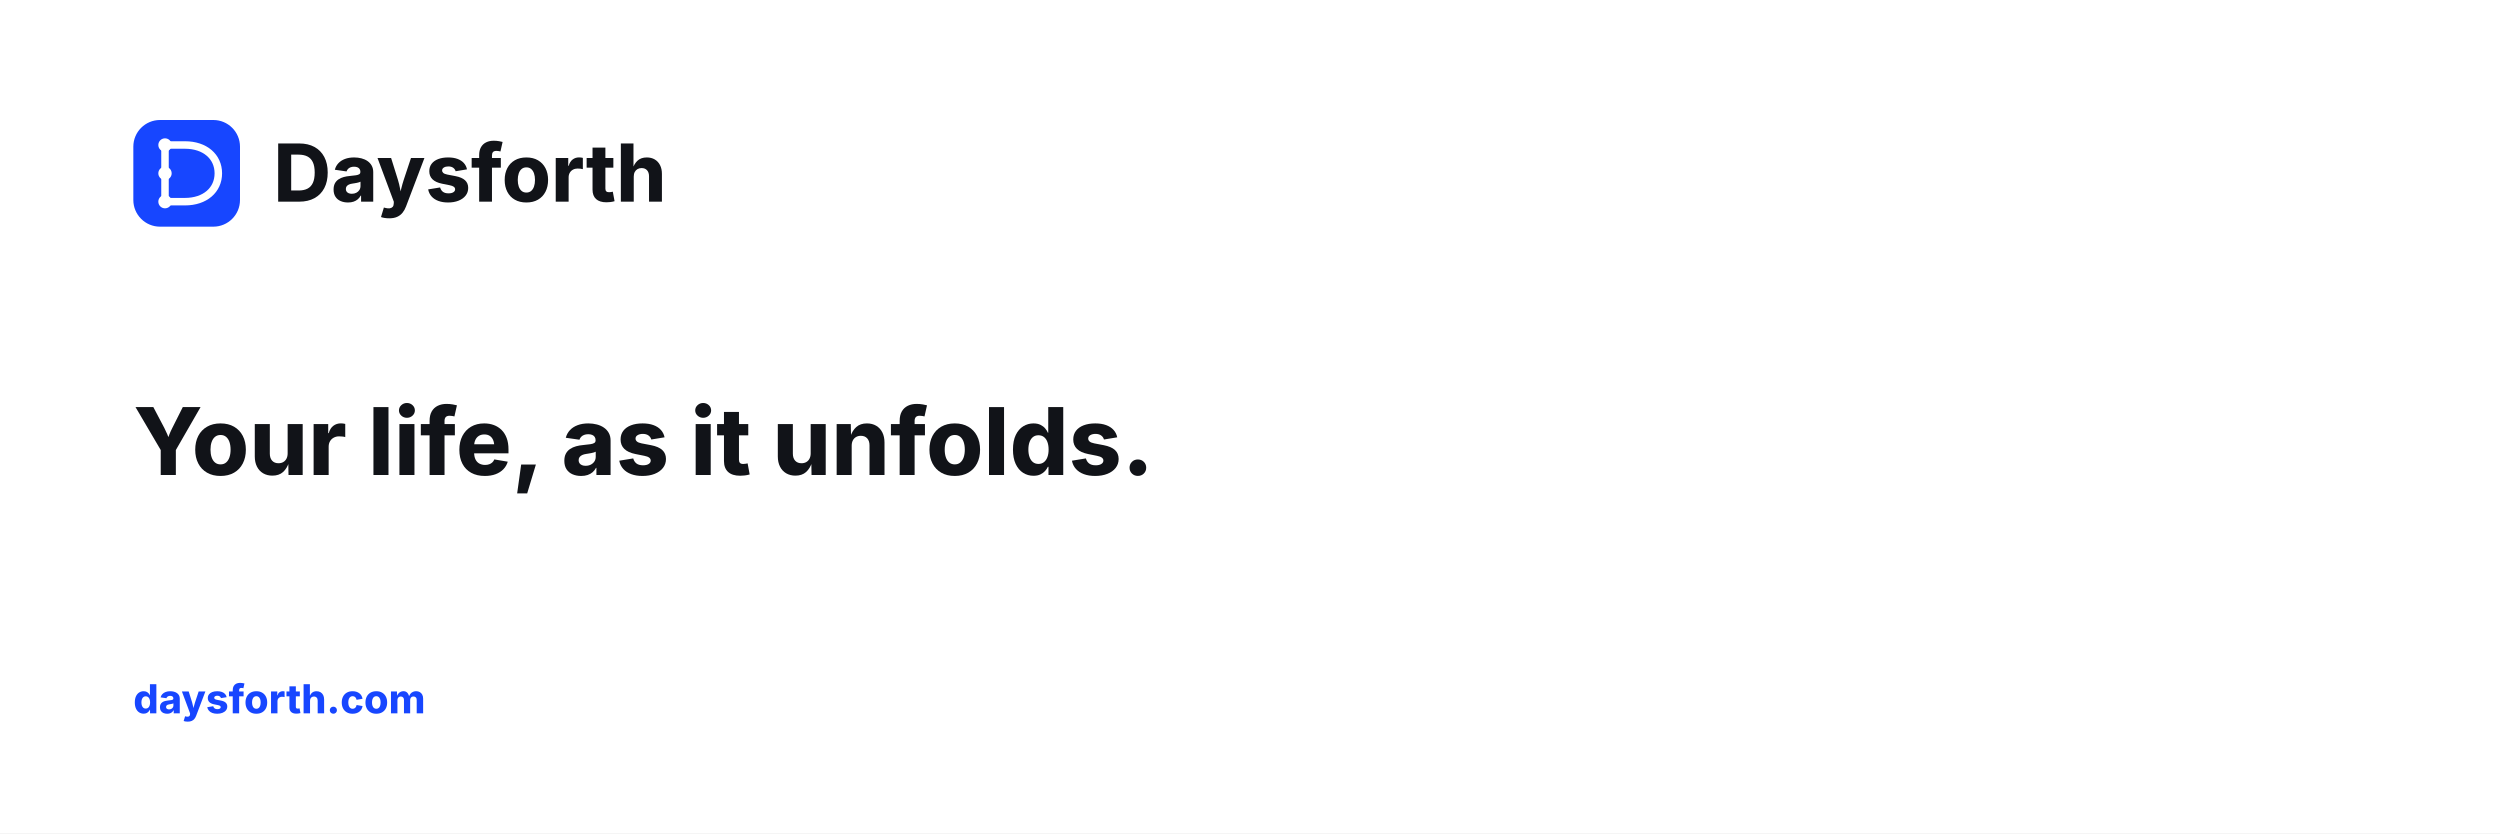
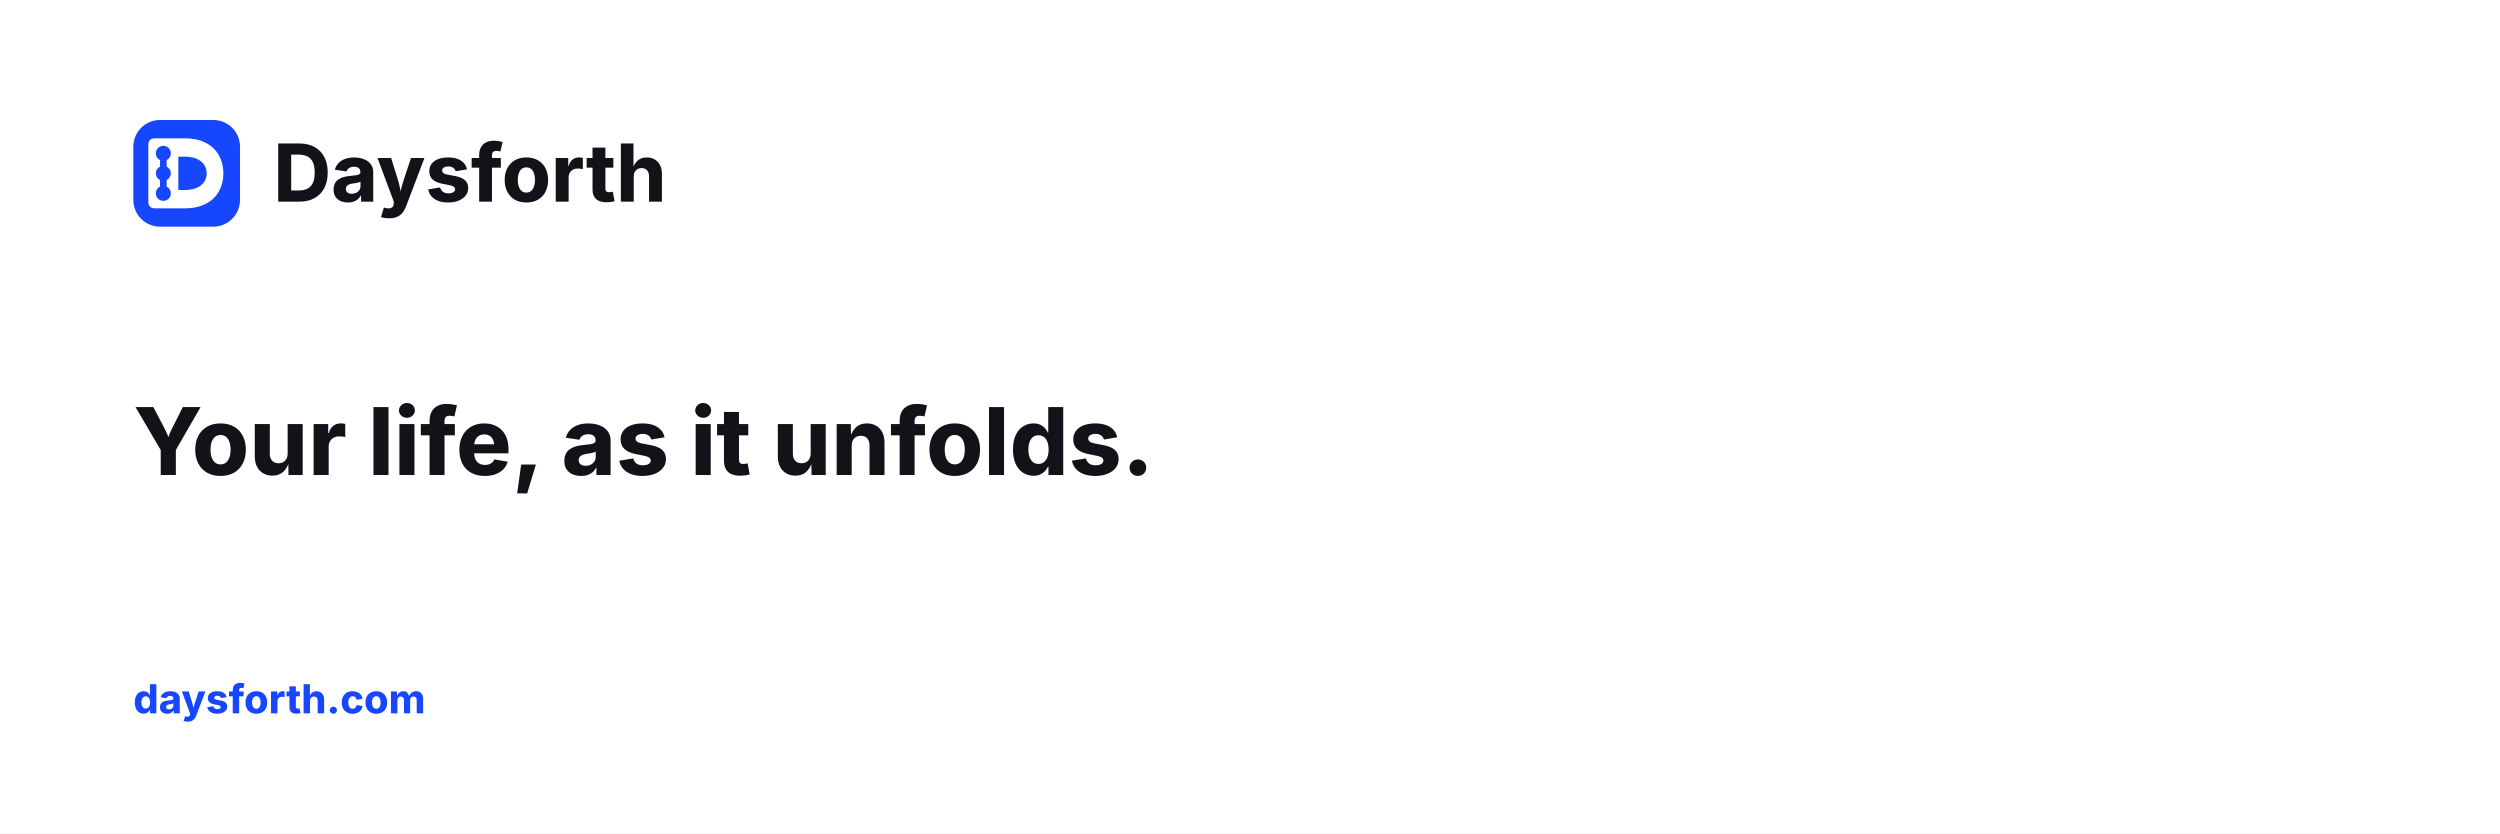
<svg xmlns="http://www.w3.org/2000/svg" viewBox="0 0 1500 500" role="img" aria-label="Daysforth profile banner">
  <rect width="1500" height="500" fill="#ffffff" />
  <g transform="translate(80 72)">
    <rect width="64" height="64" rx="16" fill="#1746ff" />
-     <path d="M19 15h12c12 0 20 7 20 17s-8 17-20 17H19V15" fill="none" stroke="#ffffff" stroke-width="4.5" stroke-linejoin="round" />
-     <circle cx="19" cy="15" r="4" fill="#ffffff" />
-     <circle cx="19" cy="32" r="4" fill="#ffffff" />
-     <circle cx="19" cy="49" r="4" fill="#ffffff" />
+     <path fill="#ffffff" fill-rule="evenodd" d="M13 11H31C46 11 54 20 54 32S46 53 31 53H13Q9 53 9 49V15Q9 11 13 11Z M27 22V42H31C39 42 44 38 44 32S39 22 31 22Z M18 15.5A4.5 4.5 0 0 1 20 24.031V27.969A4.5 4.5 0 0 1 20 36.031V39.969A4.5 4.5 0 1 1 16 39.969V36.031A4.5 4.5 0 0 1 16 27.969V24.031A4.5 4.5 0 0 1 18 15.5Z" />
    <g fill="#111318" transform="translate(84 49)">
      <path d="M662,0L270,0L270,286L647,286Q781,286,873,332.5Q965,379,1012,480.5Q1059,582,1059,745Q1059,909,1011.5,1010Q964,1111,872,1157.5Q780,1204,645,1204L263,1204L263,1490L664,1490Q890,1490,1053,1400.5Q1216,1311,1304,1144.5Q1392,978,1392,745Q1392,513,1304,346Q1216,179,1052.5,89.5Q889,0,662,0ZM457,1490L457,0L124,0L124,1490Z" transform="translate(0.000 0.000) scale(0.023438 -0.023438)" />
      <path d="M433,-21Q326,-21,242,16Q158,53,110.5,127Q63,201,63,311Q63,405,96.5,468Q130,531,188.5,570.5Q247,610,322,630.5Q397,651,481,658Q577,667,636,676Q695,685,722,704Q749,723,749,758L749,762Q749,805,730,834.5Q711,864,675,879.5Q639,895,587,895Q536,895,496.5,879.5Q457,864,431.5,836.5Q406,809,395,774L95,817Q120,913,185.5,983.5Q251,1054,353.5,1093Q456,1132,590,1132Q688,1132,776.5,1109Q865,1086,932.5,1039Q1000,992,1039,921.5Q1078,851,1078,756L1078,0L767,0L767,156L758,156Q729,101,683.5,61.5Q638,22,575.5,0.5Q513,-21,433,-21ZM530,202Q594,202,644,227.5Q694,253,723,297.5Q752,342,752,399L752,511Q737,503,713,495.5Q689,488,659.5,482Q630,476,601,471.5Q572,467,547,463Q494,456,456,438.5Q418,421,397.5,393Q377,365,377,324Q377,285,396.5,257.5Q416,230,450.5,216Q485,202,530,202Z" transform="translate(34.672 0.000) scale(0.023438 -0.023438)" />
      <path d="M115,-394L189,-150L231,-161Q293,-177,340,-170Q387,-163,413.5,-133.5Q440,-104,441,-55L444,-3L26,1118L374,1118L549,558Q583,446,603.5,334.5Q624,223,651,97L580,97Q607,223,634,335.5Q661,448,697,558L883,1118L1227,1118L756,-123Q722,-214,667.5,-282Q613,-350,530,-388Q447,-426,326,-426Q264,-426,207.5,-417Q151,-408,115,-394Z" transform="translate(61.899 0.000) scale(0.023438 -0.023438)" />
      <path d="M580,-21Q440,-21,332.5,18.5Q225,58,157.5,133.5Q90,209,70,314L376,364Q398,289,450,251Q502,213,592,213Q670,213,715,241.5Q760,270,760,316Q760,356,726,381.5Q692,407,620,421L426,460Q262,493,180.5,573Q99,653,99,780Q99,891,158.5,969.5Q218,1048,326.5,1090Q435,1132,582,1132Q719,1132,820,1095Q921,1058,983,989.5Q1045,921,1064,827L773,779Q757,835,709.5,868.5Q662,902,587,902Q519,902,473,874.5Q427,847,427,800Q427,763,456.5,736Q486,709,560,694L769,654Q934,622,1014.5,547.5Q1095,473,1095,352Q1095,239,1029,155Q963,71,847,25Q731,-21,580,-21Z" transform="translate(91.254 0.000) scale(0.023438 -0.023438)" />
      <path d="M767,1118L767,871L20,871L20,1118ZM212,0L212,1188Q212,1313,259.5,1395.5Q307,1478,391.5,1519Q476,1560,585,1560Q658,1560,720.5,1548.5Q783,1537,812,1529L757,1285Q737,1290,710.5,1295Q684,1300,656,1300Q591,1300,565.5,1269.5Q540,1239,540,1186L540,0Z" transform="translate(118.527 0.000) scale(0.023438 -0.023438)" />
      <path d="M632,-21Q460,-21,335,51Q210,123,143,253Q76,383,76,555Q76,728,143,857.5Q210,987,335,1059.5Q460,1132,632,1132Q804,1132,928.5,1059.5Q1053,987,1120,857.5Q1187,728,1187,555Q1187,383,1120,253Q1053,123,928.5,51Q804,-21,632,-21ZM632,233Q704,233,753,274Q802,315,827,388Q852,461,852,556Q852,652,827,724Q802,796,753,837Q704,878,632,878Q559,878,510,837Q461,796,436,724Q411,652,411,556Q411,461,436,388Q461,315,510,274Q559,233,632,233Z" transform="translate(137.028 0.000) scale(0.023438 -0.023438)" />
      <path d="M120,0L120,1118L440,1118L440,918L452,918Q482,1026,552.5,1079.5Q623,1133,716,1133Q740,1133,766.5,1130Q793,1127,814,1121L814,832Q792,840,752,844Q712,848,679,848Q614,848,561.5,819.5Q509,791,479.5,740Q450,689,450,621L450,0Z" transform="translate(166.628 0.000) scale(0.023438 -0.023438)" />
      <path d="M704,1118L704,871L20,871L20,1118ZM171,1384L500,1384L500,336Q500,288,522,265Q544,242,594,242Q612,242,644,246.5Q676,251,690,255L735,12Q679,-4,626.5,-10Q574,-16,526,-16Q352,-16,261.5,67Q171,150,171,307Z" transform="translate(187.512 0.000) scale(0.023438 -0.023438)" />
      <path d="M450,642L450,0L120,0L120,1490L443,1490L443,837L420,837Q462,973,550.5,1052.5Q639,1132,784,1132Q901,1132,988,1080.5Q1075,1029,1123,934.5Q1171,840,1171,711L1171,0L841,0L841,650Q841,748,790.5,804Q740,860,651,860Q592,860,546.5,834Q501,808,475.5,759.5Q450,711,450,642Z" transform="translate(205.704 0.000) scale(0.023438 -0.023438)" />
    </g>
  </g>
  <g fill="#111318" transform="translate(80 285)">
    <path d="M601,0L601,548L48,1490L439,1490L681,1030Q716,962,744.5,894.5Q773,827,802,736L738,736Q766,828,793,896Q820,964,854,1030L1085,1490L1475,1490L933,548L933,0Z" transform="translate(0.000 0.000) scale(0.027344 -0.027344)" />
    <path d="M632,-21Q460,-21,335,51Q210,123,143,253Q76,383,76,555Q76,728,143,857.5Q210,987,335,1059.5Q460,1132,632,1132Q804,1132,928.5,1059.5Q1053,987,1120,857.5Q1187,728,1187,555Q1187,383,1120,253Q1053,123,928.5,51Q804,-21,632,-21ZM632,233Q704,233,753,274Q802,315,827,388Q852,461,852,556Q852,652,827,724Q802,796,753,837Q704,878,632,878Q559,878,510,837Q461,796,436,724Q411,652,411,556Q411,461,436,388Q461,315,510,274Q559,233,632,233Z" transform="translate(35.056 0.000) scale(0.027344 -0.027344)" />
    <path d="M507,-14Q390,-14,303,37.5Q216,89,168,183.5Q120,278,120,407L120,1118L450,1118L450,468Q450,370,500.5,314Q551,258,640,258Q700,258,745,284Q790,310,815.5,359Q841,408,841,476L841,1118L1171,1118L1171,0L860,0L855,281L871,281Q828,144,739.5,65Q651,-14,507,-14Z" transform="translate(69.590 0.000) scale(0.027344 -0.027344)" />
    <path d="M120,0L120,1118L440,1118L440,918L452,918Q482,1026,552.5,1079.5Q623,1133,716,1133Q740,1133,766.5,1130Q793,1127,814,1121L814,832Q792,840,752,844Q712,848,679,848Q614,848,561.5,819.5Q509,791,479.5,740Q450,689,450,621L450,0Z" transform="translate(104.890 0.000) scale(0.027344 -0.027344)" />
    <path d="" transform="translate(128.122 0.000) scale(0.027344 -0.027344)" />
    <path d="M450,1490L450,0L120,0L120,1490Z" transform="translate(140.785 0.000) scale(0.027344 -0.027344)" />
    <path d="M120,0L120,1118L450,1118L450,0ZM284,1255Q213,1255,161.5,1302.5Q110,1350,110,1417Q110,1485,161.5,1532.5Q213,1580,284,1580Q356,1580,407.5,1533Q459,1486,459,1417Q459,1350,407.5,1302.5Q356,1255,284,1255Z" transform="translate(156.369 0.000) scale(0.027344 -0.027344)" />
    <path d="M767,1118L767,871L20,871L20,1118ZM212,0L212,1188Q212,1313,259.5,1395.5Q307,1478,391.5,1519Q476,1560,585,1560Q658,1560,720.5,1548.5Q783,1537,812,1529L757,1285Q737,1290,710.5,1295Q684,1300,656,1300Q591,1300,565.5,1269.5Q540,1239,540,1186L540,0Z" transform="translate(171.952 0.000) scale(0.027344 -0.027344)" />
    <path d="M635,-21Q461,-21,335.5,48.5Q210,118,143,247Q76,376,76,554Q76,727,143,857Q210,987,332.5,1059.5Q455,1132,621,1132Q736,1132,833,1096Q930,1060,1002.5,988Q1075,916,1114.5,810Q1154,704,1154,563L1154,476L199,476L199,674L996,674L842,625Q842,707,817.5,766Q793,825,744.5,857.5Q696,890,624,890Q552,890,502,857.5Q452,825,426,767.5Q400,710,400,634L400,494Q400,403,430,342Q460,281,514.5,251Q569,221,640,221Q690,221,730,235Q770,249,799,276Q828,303,843,342L1138,292Q1110,197,1042,126.5Q974,56,871.5,17.5Q769,-21,635,-21Z" transform="translate(193.537 0.000) scale(0.027344 -0.027344)" />
    <path d="M118,-404L206,230L529,230L338,-404Z" transform="translate(227.068 0.000) scale(0.027344 -0.027344)" />
    <path d="" transform="translate(244.211 0.000) scale(0.027344 -0.027344)" />
    <path d="M433,-21Q326,-21,242,16Q158,53,110.5,127Q63,201,63,311Q63,405,96.5,468Q130,531,188.5,570.5Q247,610,322,630.5Q397,651,481,658Q577,667,636,676Q695,685,722,704Q749,723,749,758L749,762Q749,805,730,834.5Q711,864,675,879.5Q639,895,587,895Q536,895,496.5,879.5Q457,864,431.5,836.5Q406,809,395,774L95,817Q120,913,185.5,983.5Q251,1054,353.5,1093Q456,1132,590,1132Q688,1132,776.5,1109Q865,1086,932.5,1039Q1000,992,1039,921.5Q1078,851,1078,756L1078,0L767,0L767,156L758,156Q729,101,683.5,61.5Q638,22,575.5,0.5Q513,-21,433,-21ZM530,202Q594,202,644,227.5Q694,253,723,297.5Q752,342,752,399L752,511Q737,503,713,495.5Q689,488,659.5,482Q630,476,601,471.5Q572,467,547,463Q494,456,456,438.5Q418,421,397.5,393Q377,365,377,324Q377,285,396.5,257.5Q416,230,450.5,216Q485,202,530,202Z" transform="translate(256.874 0.000) scale(0.027344 -0.027344)" />
    <path d="M580,-21Q440,-21,332.5,18.5Q225,58,157.5,133.5Q90,209,70,314L376,364Q398,289,450,251Q502,213,592,213Q670,213,715,241.5Q760,270,760,316Q760,356,726,381.5Q692,407,620,421L426,460Q262,493,180.5,573Q99,653,99,780Q99,891,158.5,969.5Q218,1048,326.5,1090Q435,1132,582,1132Q719,1132,820,1095Q921,1058,983,989.5Q1045,921,1064,827L773,779Q757,835,709.5,868.5Q662,902,587,902Q519,902,473,874.5Q427,847,427,800Q427,763,456.5,736Q486,709,560,694L769,654Q934,622,1014.5,547.5Q1095,473,1095,352Q1095,239,1029,155Q963,71,847,25Q731,-21,580,-21Z" transform="translate(289.643 0.000) scale(0.027344 -0.027344)" />
    <path d="" transform="translate(321.461 0.000) scale(0.027344 -0.027344)" />
    <path d="M120,0L120,1118L450,1118L450,0ZM284,1255Q213,1255,161.5,1302.5Q110,1350,110,1417Q110,1485,161.5,1532.5Q213,1580,284,1580Q356,1580,407.5,1533Q459,1486,459,1417Q459,1350,407.5,1302.5Q356,1255,284,1255Z" transform="translate(334.124 0.000) scale(0.027344 -0.027344)" />
    <path d="M704,1118L704,871L20,871L20,1118ZM171,1384L500,1384L500,336Q500,288,522,265Q544,242,594,242Q612,242,644,246.5Q676,251,690,255L735,12Q679,-4,626.5,-10Q574,-16,526,-16Q352,-16,261.5,67Q171,150,171,307Z" transform="translate(349.708 0.000) scale(0.027344 -0.027344)" />
    <path d="" transform="translate(370.748 0.000) scale(0.027344 -0.027344)" />
    <path d="M507,-14Q390,-14,303,37.5Q216,89,168,183.5Q120,278,120,407L120,1118L450,1118L450,468Q450,370,500.5,314Q551,258,640,258Q700,258,745,284Q790,310,815.5,359Q841,408,841,476L841,1118L1171,1118L1171,0L860,0L855,281L871,281Q828,144,739.5,65Q651,-14,507,-14Z" transform="translate(383.411 0.000) scale(0.027344 -0.027344)" />
    <path d="M450,642L450,0L120,0L120,1118L430,1118L436,837L420,837Q462,973,550.5,1052.5Q639,1132,784,1132Q901,1132,988,1080.5Q1075,1029,1122.5,934.5Q1170,840,1170,711L1170,0L841,0L841,650Q841,748,790.5,804Q740,860,651,860Q592,860,546.5,834Q501,808,475.5,759.5Q450,711,450,642Z" transform="translate(418.711 0.000) scale(0.027344 -0.027344)" />
    <path d="M767,1118L767,871L20,871L20,1118ZM212,0L212,1188Q212,1313,259.5,1395.5Q307,1478,391.5,1519Q476,1560,585,1560Q658,1560,720.5,1548.5Q783,1537,812,1529L757,1285Q737,1290,710.5,1295Q684,1300,656,1300Q591,1300,565.5,1269.5Q540,1239,540,1186L540,0Z" transform="translate(454.002 0.000) scale(0.027344 -0.027344)" />
    <path d="M632,-21Q460,-21,335,51Q210,123,143,253Q76,383,76,555Q76,728,143,857.5Q210,987,335,1059.5Q460,1132,632,1132Q804,1132,928.5,1059.5Q1053,987,1120,857.5Q1187,728,1187,555Q1187,383,1120,253Q1053,123,928.5,51Q804,-21,632,-21ZM632,233Q704,233,753,274Q802,315,827,388Q852,461,852,556Q852,652,827,724Q802,796,753,837Q704,878,632,878Q559,878,510,837Q461,796,436,724Q411,652,411,556Q411,461,436,388Q461,315,510,274Q559,233,632,233Z" transform="translate(475.587 0.000) scale(0.027344 -0.027344)" />
    <path d="M450,1490L450,0L120,0L120,1490Z" transform="translate(510.120 0.000) scale(0.027344 -0.027344)" />
    <path d="M527,-17Q401,-17,298.5,48Q196,113,136,241Q76,369,76,557Q76,752,138,879.5Q200,1007,302.5,1069.5Q405,1132,524,1132Q616,1132,679,1101Q742,1070,782,1023Q822,976,842,928L850,928L850,1490L1179,1490L1179,0L855,0L855,180L842,180Q820,132,779.5,87Q739,42,677,12.5Q615,-17,527,-17ZM635,243Q705,243,755,282Q805,321,831.5,392Q858,463,858,558Q858,654,831.5,724.5Q805,795,755.5,833.5Q706,872,635,872Q563,872,514,832.5Q465,793,439.5,722.5Q414,652,414,558Q414,465,439.5,393.5Q465,322,514.5,282.5Q564,243,635,243Z" transform="translate(525.704 0.000) scale(0.027344 -0.027344)" />
    <path d="M580,-21Q440,-21,332.5,18.5Q225,58,157.5,133.5Q90,209,70,314L376,364Q398,289,450,251Q502,213,592,213Q670,213,715,241.5Q760,270,760,316Q760,356,726,381.5Q692,407,620,421L426,460Q262,493,180.5,573Q99,653,99,780Q99,891,158.5,969.5Q218,1048,326.5,1090Q435,1132,582,1132Q719,1132,820,1095Q921,1058,983,989.5Q1045,921,1064,827L773,779Q757,835,709.5,868.5Q662,902,587,902Q519,902,473,874.5Q427,847,427,800Q427,763,456.5,736Q486,709,560,694L769,654Q934,622,1014.5,547.5Q1095,473,1095,352Q1095,239,1029,155Q963,71,847,25Q731,-21,580,-21Z" transform="translate(561.243 0.000) scale(0.027344 -0.027344)" />
    <path d="M353,-20Q276,-20,223.5,31.5Q171,83,171,160Q171,237,223.5,289Q276,341,353,341Q431,341,483.5,289Q536,237,536,160Q536,83,483.5,31.5Q431,-20,353,-20Z" transform="translate(593.062 0.000) scale(0.027344 -0.027344)" />
  </g>
  <g fill="#1746ff" transform="translate(80 428)">
    <path d="M527,-17Q401,-17,298.5,48Q196,113,136,241Q76,369,76,557Q76,752,138,879.5Q200,1007,302.5,1069.5Q405,1132,524,1132Q616,1132,679,1101Q742,1070,782,1023Q822,976,842,928L850,928L850,1490L1179,1490L1179,0L855,0L855,180L842,180Q820,132,779.5,87Q739,42,677,12.5Q615,-17,527,-17ZM635,243Q705,243,755,282Q805,321,831.5,392Q858,463,858,558Q858,654,831.5,724.5Q805,795,755.5,833.5Q706,872,635,872Q563,872,514,832.5Q465,793,439.5,722.5Q414,652,414,558Q414,465,439.5,393.5Q465,322,514.5,282.5Q564,243,635,243Z" transform="translate(0.000 0.000) scale(0.011719 -0.011719)" />
    <path d="M433,-21Q326,-21,242,16Q158,53,110.5,127Q63,201,63,311Q63,405,96.5,468Q130,531,188.5,570.5Q247,610,322,630.5Q397,651,481,658Q577,667,636,676Q695,685,722,704Q749,723,749,758L749,762Q749,805,730,834.5Q711,864,675,879.5Q639,895,587,895Q536,895,496.5,879.5Q457,864,431.5,836.5Q406,809,395,774L95,817Q120,913,185.5,983.5Q251,1054,353.5,1093Q456,1132,590,1132Q688,1132,776.5,1109Q865,1086,932.5,1039Q1000,992,1039,921.5Q1078,851,1078,756L1078,0L767,0L767,156L758,156Q729,101,683.5,61.5Q638,22,575.5,0.5Q513,-21,433,-21ZM530,202Q594,202,644,227.5Q694,253,723,297.5Q752,342,752,399L752,511Q737,503,713,495.5Q689,488,659.5,482Q630,476,601,471.5Q572,467,547,463Q494,456,456,438.5Q418,421,397.5,393Q377,365,377,324Q377,285,396.5,257.5Q416,230,450.5,216Q485,202,530,202Z" transform="translate(15.231 0.000) scale(0.011719 -0.011719)" />
    <path d="M115,-394L189,-150L231,-161Q293,-177,340,-170Q387,-163,413.5,-133.5Q440,-104,441,-55L444,-3L26,1118L374,1118L549,558Q583,446,603.5,334.5Q624,223,651,97L580,97Q607,223,634,335.5Q661,448,697,558L883,1118L1227,1118L756,-123Q722,-214,667.5,-282Q613,-350,530,-388Q447,-426,326,-426Q264,-426,207.5,-417Q151,-408,115,-394Z" transform="translate(28.844 0.000) scale(0.011719 -0.011719)" />
    <path d="M580,-21Q440,-21,332.5,18.5Q225,58,157.5,133.5Q90,209,70,314L376,364Q398,289,450,251Q502,213,592,213Q670,213,715,241.5Q760,270,760,316Q760,356,726,381.5Q692,407,620,421L426,460Q262,493,180.5,573Q99,653,99,780Q99,891,158.5,969.5Q218,1048,326.5,1090Q435,1132,582,1132Q719,1132,820,1095Q921,1058,983,989.5Q1045,921,1064,827L773,779Q757,835,709.5,868.5Q662,902,587,902Q519,902,473,874.5Q427,847,427,800Q427,763,456.5,736Q486,709,560,694L769,654Q934,622,1014.5,547.5Q1095,473,1095,352Q1095,239,1029,155Q963,71,847,25Q731,-21,580,-21Z" transform="translate(43.522 0.000) scale(0.011719 -0.011719)" />
    <path d="M767,1118L767,871L20,871L20,1118ZM212,0L212,1188Q212,1313,259.5,1395.5Q307,1478,391.5,1519Q476,1560,585,1560Q658,1560,720.5,1548.5Q783,1537,812,1529L757,1285Q737,1290,710.5,1295Q684,1300,656,1300Q591,1300,565.5,1269.5Q540,1239,540,1186L540,0Z" transform="translate(57.158 0.000) scale(0.011719 -0.011719)" />
    <path d="M632,-21Q460,-21,335,51Q210,123,143,253Q76,383,76,555Q76,728,143,857.5Q210,987,335,1059.5Q460,1132,632,1132Q804,1132,928.5,1059.5Q1053,987,1120,857.5Q1187,728,1187,555Q1187,383,1120,253Q1053,123,928.5,51Q804,-21,632,-21ZM632,233Q704,233,753,274Q802,315,827,388Q852,461,852,556Q852,652,827,724Q802,796,753,837Q704,878,632,878Q559,878,510,837Q461,796,436,724Q411,652,411,556Q411,461,436,388Q461,315,510,274Q559,233,632,233Z" transform="translate(66.409 0.000) scale(0.011719 -0.011719)" />
    <path d="M120,0L120,1118L440,1118L440,918L452,918Q482,1026,552.5,1079.5Q623,1133,716,1133Q740,1133,766.5,1130Q793,1127,814,1121L814,832Q792,840,752,844Q712,848,679,848Q614,848,561.5,819.5Q509,791,479.5,740Q450,689,450,621L450,0Z" transform="translate(81.209 0.000) scale(0.011719 -0.011719)" />
    <path d="M704,1118L704,871L20,871L20,1118ZM171,1384L500,1384L500,336Q500,288,522,265Q544,242,594,242Q612,242,644,246.5Q676,251,690,255L735,12Q679,-4,626.5,-10Q574,-16,526,-16Q352,-16,261.5,67Q171,150,171,307Z" transform="translate(91.651 0.000) scale(0.011719 -0.011719)" />
    <path d="M450,642L450,0L120,0L120,1490L443,1490L443,837L420,837Q462,973,550.5,1052.5Q639,1132,784,1132Q901,1132,988,1080.5Q1075,1029,1123,934.5Q1171,840,1171,711L1171,0L841,0L841,650Q841,748,790.5,804Q740,860,651,860Q592,860,546.5,834Q501,808,475.5,759.5Q450,711,450,642Z" transform="translate(100.747 0.000) scale(0.011719 -0.011719)" />
    <path d="M353,-20Q276,-20,223.5,31.5Q171,83,171,160Q171,237,223.5,289Q276,341,353,341Q431,341,483.5,289Q536,237,536,160Q536,83,483.5,31.5Q431,-20,353,-20Z" transform="translate(115.875 0.000) scale(0.011719 -0.011719)" />
    <path d="M631,-21Q459,-21,334.5,51Q210,123,143,253Q76,383,76,555Q76,728,143,857.5Q210,987,334.5,1059.5Q459,1132,631,1132Q736,1132,822.5,1105Q909,1078,975.5,1027.5Q1042,977,1083.5,905.5Q1125,834,1139,745L835,692Q826,736,808.5,770Q791,804,766,828.5Q741,853,708,865.5Q675,878,635,878Q563,878,513,838.5Q463,799,437,727Q411,655,411,556Q411,459,437,386Q463,313,513,273Q563,233,635,233Q676,233,709,246Q742,259,768,284Q794,309,811,345Q828,381,836,426L1141,373Q1127,281,1085,208.5Q1043,136,977,84.5Q911,33,823.5,6Q736,-21,631,-21Z" transform="translate(124.160 0.000) scale(0.011719 -0.011719)" />
    <path d="M632,-21Q460,-21,335,51Q210,123,143,253Q76,383,76,555Q76,728,143,857.5Q210,987,335,1059.5Q460,1132,632,1132Q804,1132,928.5,1059.5Q1053,987,1120,857.5Q1187,728,1187,555Q1187,383,1120,253Q1053,123,928.5,51Q804,-21,632,-21ZM632,233Q704,233,753,274Q802,315,827,388Q852,461,852,556Q852,652,827,724Q802,796,753,837Q704,878,632,878Q559,878,510,837Q461,796,436,724Q411,652,411,556Q411,461,436,388Q461,315,510,274Q559,233,632,233Z" transform="translate(138.382 0.000) scale(0.011719 -0.011719)" />
    <path d="M120,0L120,1118L424,1118L442,833L419,833Q444,940,495.5,1006Q547,1072,615.5,1103Q684,1134,759,1134Q879,1134,953,1057Q1027,980,1065,811L1028,811Q1054,924,1111.5,995.5Q1169,1067,1246.5,1100.5Q1324,1134,1409,1134Q1513,1134,1593.5,1088.5Q1674,1043,1720,958.5Q1766,874,1766,754L1766,0L1437,0L1437,684Q1437,773,1390,817.5Q1343,862,1272,862Q1220,862,1181.5,839Q1143,816,1122.5,775Q1102,734,1102,678L1102,0L785,0L785,690Q785,769,739.5,815.5Q694,862,622,862Q572,862,533,839.5Q494,817,472,774Q450,731,450,669L450,0Z" transform="translate(153.182 0.000) scale(0.011719 -0.011719)" />
  </g>
</svg>
